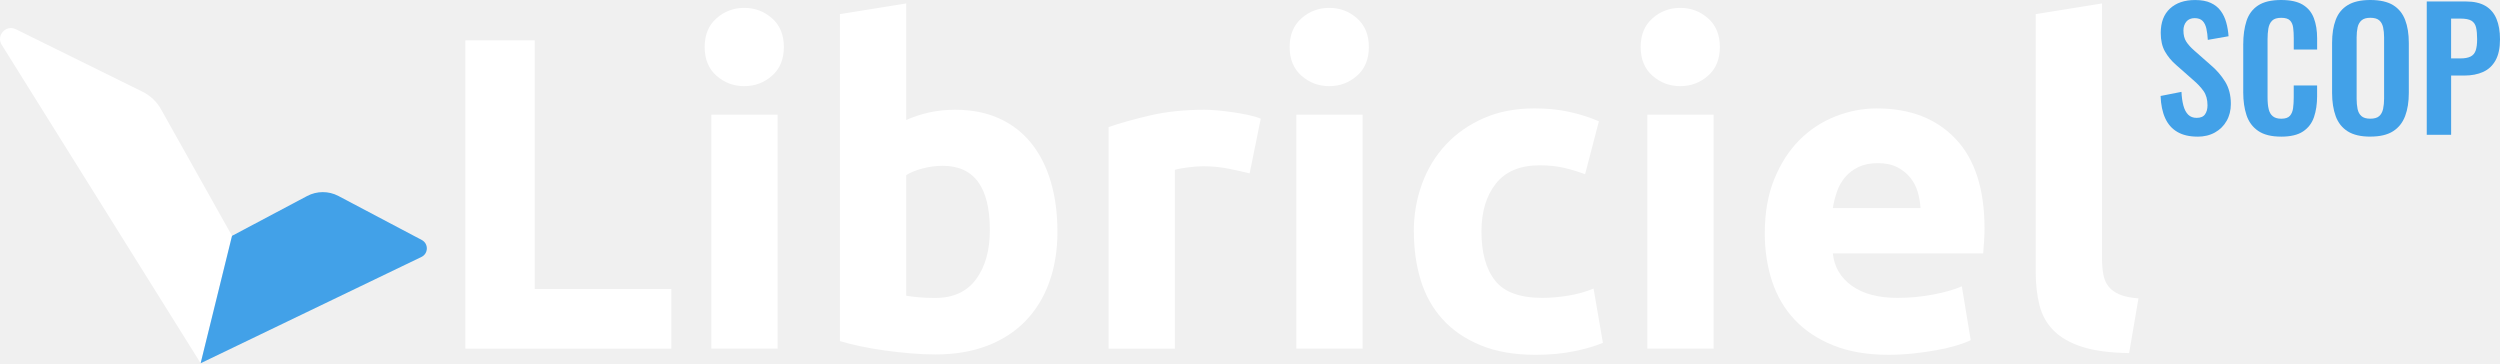
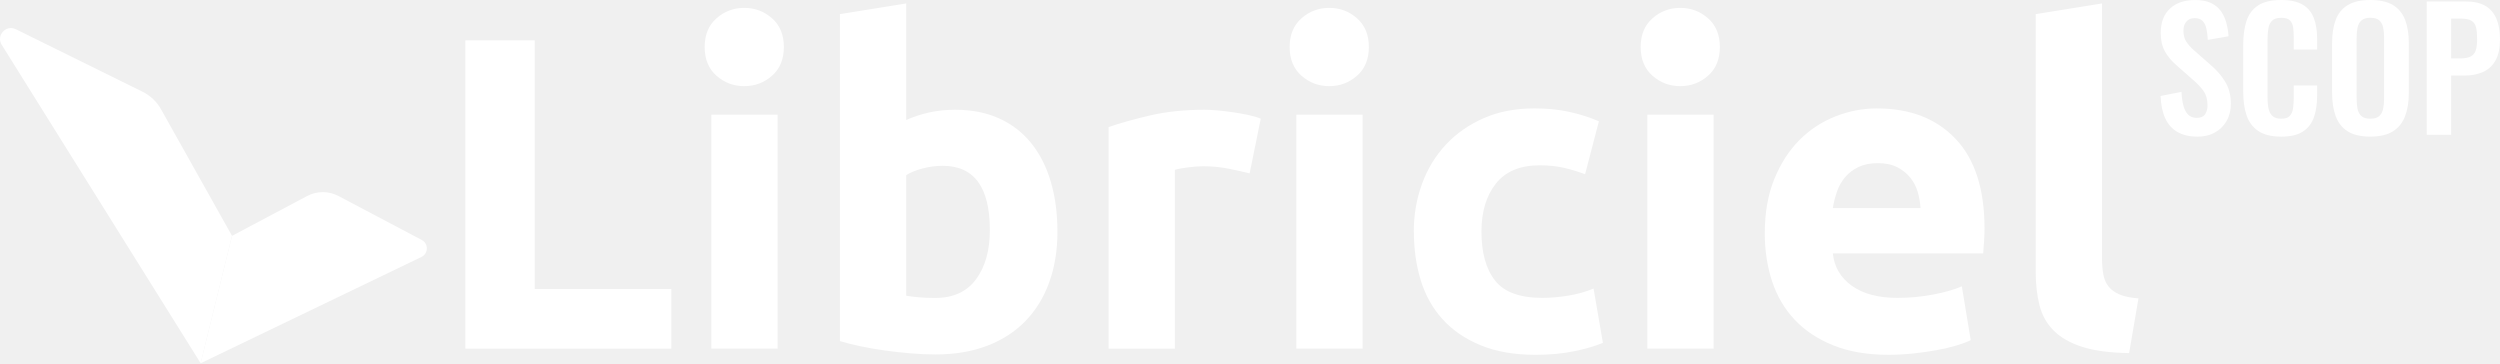
<svg xmlns="http://www.w3.org/2000/svg" id="Calque_2" viewBox="0 0 997.97 145">
  <defs>
-     <style>.cls-1{fill:#fff;}.cls-2{fill:#42a1e8;}</style>
+     <style>.cls-1{fill:#fff;}.cls-2{fill: #ffffff;}</style>
  </defs>
  <g id="libriciel_SCOP">
    <g>
      <g>
        <path class="cls-2" d="M877.2,54.54c-3.2,0-5.87-.62-8.02-1.87-2.15-1.25-3.77-3.08-4.86-5.49-1.1-2.41-1.71-5.37-1.84-8.87l8.34-1.64c.09,2.06,.34,3.88,.76,5.45,.42,1.58,1.05,2.79,1.91,3.65,.85,.85,1.98,1.28,3.38,1.28,1.58,0,2.69-.47,3.35-1.41,.66-.94,.99-2.14,.99-3.58,0-2.32-.53-4.23-1.58-5.72-1.05-1.49-2.45-2.98-4.21-4.47l-6.7-5.91c-1.88-1.62-3.38-3.43-4.5-5.42-1.12-1.99-1.68-4.46-1.68-7.39,0-4.21,1.23-7.45,3.68-9.72,2.45-2.28,5.8-3.42,10.05-3.42,2.5,0,4.58,.38,6.24,1.15,1.66,.77,2.99,1.83,3.98,3.19,.99,1.36,1.72,2.9,2.2,4.63,.48,1.73,.79,3.56,.92,5.49l-8.28,1.45c-.09-1.66-.27-3.15-.56-4.47-.29-1.31-.79-2.34-1.51-3.09-.72-.74-1.79-1.12-3.19-1.12s-2.55,.47-3.32,1.41c-.77,.94-1.15,2.11-1.15,3.52,0,1.8,.37,3.28,1.12,4.44,.74,1.16,1.82,2.36,3.22,3.58l6.64,5.85c2.19,1.84,4.06,4,5.62,6.47,1.55,2.48,2.33,5.46,2.33,8.97,0,2.54-.56,4.8-1.68,6.77s-2.67,3.52-4.67,4.63c-1.99,1.12-4.33,1.68-7,1.68Z" />
        <path class="cls-2" d="M910.58,54.54c-3.9,0-6.95-.77-9.17-2.3-2.21-1.53-3.76-3.62-4.63-6.27-.88-2.65-1.31-5.71-1.31-9.17V17.81c0-3.64,.44-6.79,1.31-9.46,.88-2.67,2.42-4.73,4.63-6.18,2.21-1.45,5.27-2.17,9.17-2.17,3.68,0,6.56,.62,8.64,1.87,2.08,1.25,3.56,3.03,4.44,5.36,.88,2.32,1.31,5.02,1.31,8.08v4.47h-9.33v-4.6c0-1.49-.08-2.85-.23-4.07-.15-1.23-.57-2.2-1.25-2.92-.68-.72-1.85-1.08-3.52-1.08s-2.88,.38-3.65,1.15c-.77,.77-1.26,1.8-1.48,3.09-.22,1.29-.33,2.75-.33,4.37v23.13c0,1.93,.15,3.52,.46,4.76,.31,1.25,.86,2.19,1.68,2.83,.81,.64,1.92,.95,3.32,.95,1.62,0,2.77-.38,3.45-1.15,.68-.77,1.11-1.78,1.28-3.06,.17-1.27,.26-2.69,.26-4.27v-4.8h9.33v4.27c0,3.15-.42,5.95-1.25,8.38-.83,2.43-2.29,4.34-4.37,5.72-2.08,1.38-5,2.07-8.77,2.07Z" />
        <path class="cls-2" d="M946.19,54.54c-3.77,0-6.77-.7-9-2.1-2.23-1.4-3.83-3.42-4.8-6.04-.96-2.63-1.45-5.74-1.45-9.33V17.15c0-3.59,.48-6.67,1.45-9.23,.96-2.56,2.56-4.52,4.8-5.88,2.23-1.36,5.23-2.04,9-2.04s6.89,.68,9.1,2.04c2.21,1.36,3.81,3.32,4.8,5.88,.99,2.56,1.48,5.64,1.48,9.23v19.97c0,3.55-.49,6.63-1.48,9.23-.99,2.61-2.58,4.62-4.8,6.04-2.21,1.42-5.25,2.14-9.1,2.14Zm0-7.16c1.62,0,2.81-.35,3.58-1.05,.77-.7,1.28-1.66,1.54-2.89,.26-1.23,.39-2.56,.39-4.01V14.92c0-1.49-.13-2.83-.39-4.01s-.78-2.11-1.54-2.79c-.77-.68-1.96-1.02-3.58-1.02-1.53,0-2.69,.34-3.48,1.02-.79,.68-1.31,1.61-1.58,2.79-.26,1.18-.39,2.52-.39,4.01v24.51c0,1.45,.12,2.78,.36,4.01,.24,1.23,.76,2.19,1.54,2.89,.79,.7,1.97,1.05,3.55,1.05Z" />
        <path class="cls-2" d="M968.73,53.81V.59h15.64c3.2,0,5.79,.59,7.79,1.77,1.99,1.18,3.46,2.9,4.4,5.16,.94,2.26,1.41,4.98,1.41,8.18,0,3.46-.59,6.25-1.77,8.38-1.18,2.13-2.84,3.67-4.96,4.63-2.12,.96-4.63,1.45-7.52,1.45h-5.26v23.65h-9.72Zm9.72-30.49h3.68c1.75,0,3.12-.25,4.11-.76,.99-.5,1.66-1.31,2.04-2.43,.37-1.12,.56-2.62,.56-4.5s-.14-3.49-.43-4.7c-.29-1.2-.9-2.09-1.84-2.66-.94-.57-2.42-.85-4.44-.85h-3.68v15.9Z" />
      </g>
      <g>
        <path class="cls-1" d="M267.98,115.38v23.8h-82.22V16.11h27.7V115.38h54.52Z" />
        <path class="cls-1" d="M312.91,18.77c0,4.86-1.57,8.67-4.71,11.45-3.14,2.78-6.84,4.17-11.1,4.17s-7.96-1.39-11.1-4.17c-3.14-2.78-4.71-6.6-4.71-11.45s1.57-8.67,4.71-11.45c3.14-2.78,6.84-4.17,11.1-4.17s7.96,1.39,11.1,4.17c3.14,2.78,4.71,6.6,4.71,11.45Zm-2.49,120.4h-26.46V45.77h26.46v93.41Z" />
        <path class="cls-1" d="M422.12,92.47c0,7.46-1.1,14.21-3.29,20.25-2.19,6.04-5.36,11.19-9.5,15.45-4.15,4.26-9.23,7.55-15.27,9.86-6.04,2.31-12.91,3.46-20.6,3.46-3.2,0-6.54-.15-10.03-.44-3.49-.3-6.93-.68-10.3-1.15-3.37-.47-6.6-1.03-9.68-1.69-3.08-.65-5.8-1.33-8.17-2.04V5.63l26.46-4.26V47.9c2.96-1.3,6.04-2.31,9.23-3.02,3.2-.71,6.63-1.07,10.3-1.07,6.63,0,12.49,1.15,17.58,3.46,5.09,2.31,9.35,5.59,12.79,9.86,3.43,4.26,6.04,9.38,7.81,15.36,1.78,5.98,2.66,12.64,2.66,19.98Zm-26.99-.71c0-17.05-6.28-25.57-18.82-25.57-2.72,0-5.42,.36-8.08,1.07-2.66,.71-4.83,1.6-6.48,2.66v48.13c1.3,.24,2.96,.44,4.97,.62,2.01,.18,4.2,.27,6.57,.27,7.22,0,12.67-2.49,16.34-7.46,3.67-4.97,5.51-11.54,5.51-19.71Z" />
        <path class="cls-1" d="M498.84,69.21c-2.37-.59-5.15-1.21-8.35-1.86-3.2-.65-6.63-.98-10.3-.98-1.66,0-3.64,.15-5.95,.44-2.31,.3-4.06,.62-5.24,.98v71.39h-26.46V50.74c4.73-1.66,10.33-3.22,16.78-4.71,6.45-1.48,13.64-2.22,21.58-2.22,1.42,0,3.14,.09,5.15,.27,2.01,.18,4.02,.42,6.04,.71,2.01,.3,4.02,.65,6.04,1.07,2.01,.42,3.73,.92,5.15,1.51l-4.44,21.84Z" />
        <path class="cls-1" d="M546.43,18.77c0,4.86-1.57,8.67-4.71,11.45-3.14,2.78-6.84,4.17-11.1,4.17s-7.96-1.39-11.1-4.17c-3.14-2.78-4.71-6.6-4.71-11.45s1.57-8.67,4.71-11.45c3.14-2.78,6.84-4.17,11.1-4.17s7.96,1.39,11.1,4.17c3.14,2.78,4.71,6.6,4.71,11.45Zm-2.49,120.4h-26.46V45.77h26.46v93.41Z" />
        <path class="cls-1" d="M564.37,92.47c0-6.75,1.09-13.11,3.29-19.09,2.19-5.98,5.36-11.19,9.5-15.63,4.14-4.44,9.17-7.96,15.1-10.57,5.92-2.6,12.67-3.91,20.25-3.91,4.97,0,9.53,.44,13.67,1.33,4.14,.89,8.17,2.16,12.08,3.82l-5.51,21.13c-2.49-.95-5.21-1.78-8.17-2.49-2.96-.71-6.28-1.07-9.94-1.07-7.81,0-13.65,2.43-17.49,7.28-3.85,4.86-5.77,11.25-5.77,19.18,0,8.41,1.8,14.92,5.42,19.53,3.61,4.62,9.91,6.93,18.91,6.93,3.2,0,6.63-.29,10.3-.89,3.67-.59,7.04-1.54,10.12-2.84l3.73,21.67c-3.08,1.3-6.93,2.42-11.54,3.37-4.62,.95-9.71,1.42-15.27,1.42-8.52,0-15.87-1.27-22.02-3.82-6.16-2.54-11.22-6.01-15.18-10.39-3.97-4.38-6.87-9.56-8.7-15.54-1.84-5.98-2.75-12.46-2.75-19.45Z" />
        <path class="cls-1" d="M686.55,18.77c0,4.86-1.57,8.67-4.71,11.45-3.14,2.78-6.84,4.17-11.1,4.17s-7.96-1.39-11.1-4.17c-3.14-2.78-4.71-6.6-4.71-11.45s1.57-8.67,4.71-11.45c3.14-2.78,6.84-4.17,11.1-4.17s7.96,1.39,11.1,4.17c3.14,2.78,4.71,6.6,4.71,11.45Zm-2.49,120.4h-26.46V45.77h26.46v93.41Z" />
        <path class="cls-1" d="M704.48,93.18c0-8.29,1.27-15.54,3.82-21.75,2.54-6.22,5.89-11.39,10.03-15.54,4.14-4.14,8.91-7.28,14.3-9.41,5.39-2.13,10.92-3.2,16.6-3.2,13.26,0,23.74,4.06,31.43,12.16,7.69,8.11,11.54,20.04,11.54,35.78,0,1.54-.06,3.23-.18,5.06-.12,1.84-.24,3.46-.36,4.88h-60.02c.59,5.45,3.14,9.77,7.64,12.96,4.5,3.2,10.54,4.79,18.11,4.79,4.85,0,9.62-.44,14.3-1.33,4.68-.89,8.49-1.98,11.45-3.29l3.55,21.49c-1.42,.71-3.32,1.42-5.68,2.13-2.37,.71-5,1.33-7.9,1.86-2.9,.53-6.01,.98-9.32,1.33-3.32,.35-6.63,.53-9.94,.53-8.41,0-15.72-1.24-21.93-3.73-6.22-2.49-11.37-5.89-15.45-10.21-4.08-4.32-7.1-9.44-9.06-15.36-1.95-5.92-2.93-12.31-2.93-19.18Zm62.16-10.12c-.12-2.25-.51-4.44-1.15-6.57-.65-2.13-1.66-4.02-3.02-5.68-1.36-1.66-3.08-3.02-5.15-4.08-2.07-1.07-4.65-1.6-7.73-1.6s-5.51,.51-7.64,1.51c-2.13,1.01-3.91,2.34-5.33,4-1.42,1.66-2.52,3.58-3.29,5.77-.77,2.19-1.33,4.41-1.69,6.66h34.98Z" />
        <path class="cls-1" d="M849.93,140.95c-7.7-.12-13.94-.95-18.74-2.49-4.8-1.54-8.59-3.7-11.37-6.48-2.78-2.78-4.68-6.15-5.68-10.12-1.01-3.97-1.51-8.44-1.51-13.41V5.63l26.46-4.26V103.13c0,2.37,.18,4.5,.53,6.39,.35,1.9,1.03,3.49,2.04,4.79,1,1.3,2.46,2.37,4.35,3.2,1.89,.83,4.44,1.36,7.64,1.6l-3.73,21.84Z" />
      </g>
      <path class="cls-1" d="M.69,17.89l79.4,127.1,12.53-50.85-28.37-50.57c-1.68-2.99-4.22-5.4-7.29-6.92L6.32,11.67c-3.94-1.94-7.96,2.5-5.63,6.22Z" />
      <path class="cls-2" d="M122.58,78.26l-29.96,15.89-12.53,50.85,88.15-42.43c2.8-1.35,2.88-5.31,.13-6.77l-33.26-17.56c-3.92-2.07-8.6-2.06-12.51,.01Z" />
    </g>
  </g>
</svg>
